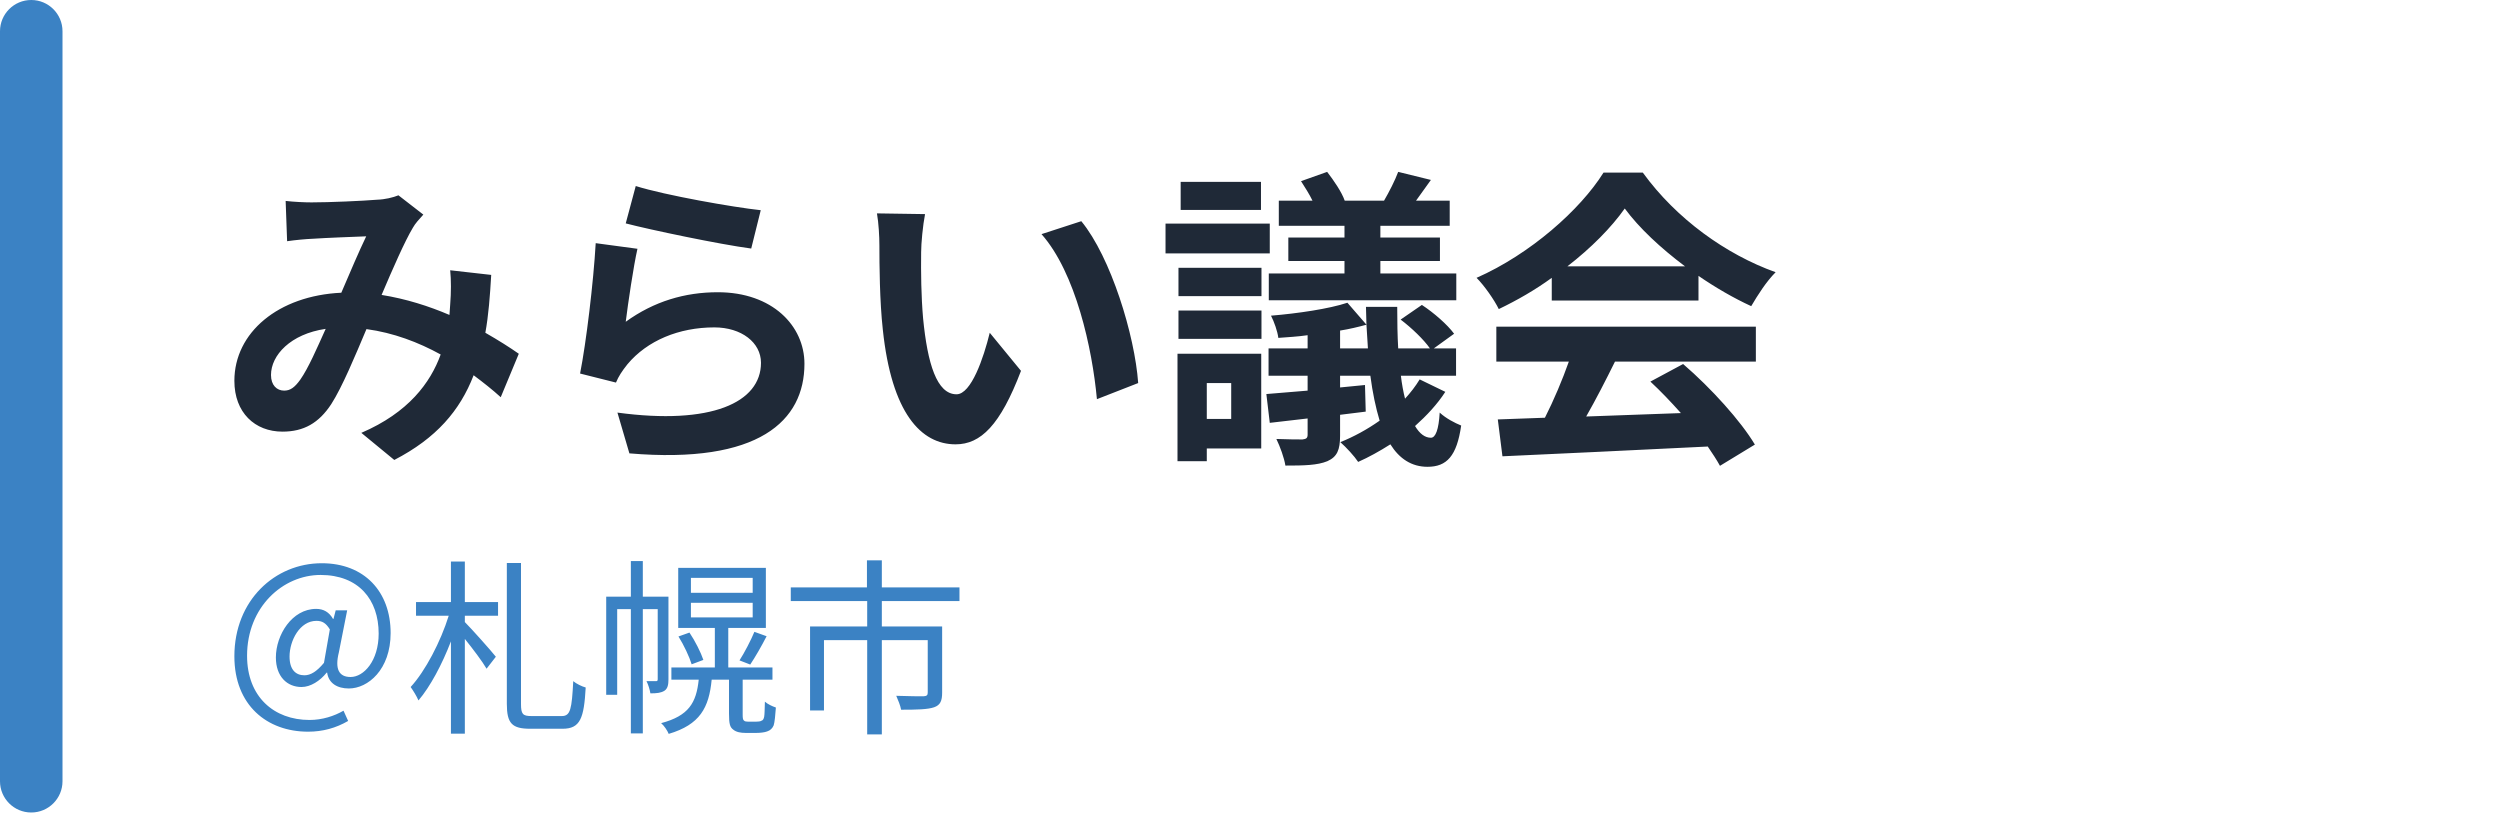
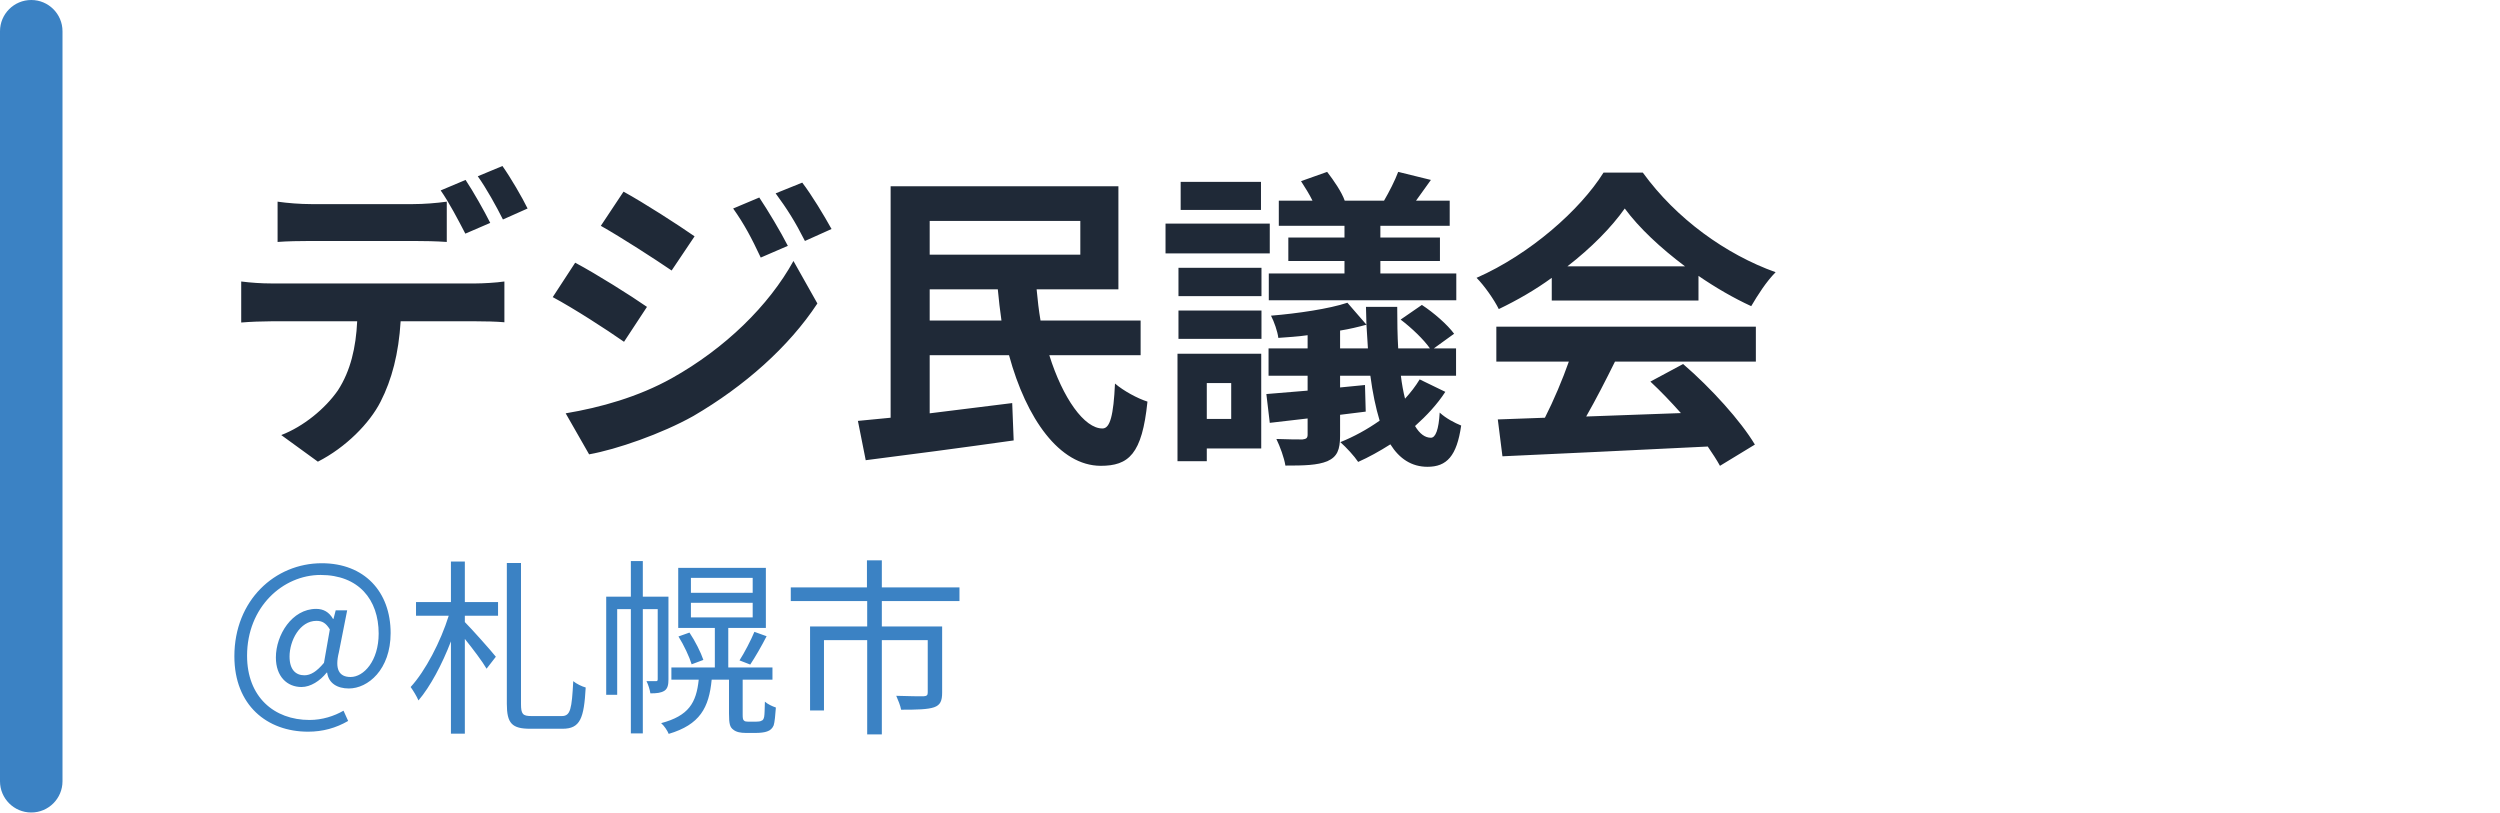
<svg xmlns="http://www.w3.org/2000/svg" width="160" height="52" viewBox="0 0 160 52" fill="none">
  <rect x="0" y="0" width="4" height="52" rx="2" fill="#3b82c4" />
-   <text x="14" y="28" font-family="'Noto Sans JP', 'Hiragino Sans', sans-serif" font-size="20" font-weight="700" fill="#1f2937">みらい議会</text>
+   <text x="14" y="28" font-family="'Noto Sans JP', 'Hiragino Sans', sans-serif" font-size="20" font-weight="700" fill="#1f2937">デジ民議会</text>
  <text x="14" y="46" font-family="'Noto Sans JP', 'Hiragino Sans', sans-serif" font-size="12" font-weight="500" fill="#3b82c4">＠札幌市</text>
</svg>
